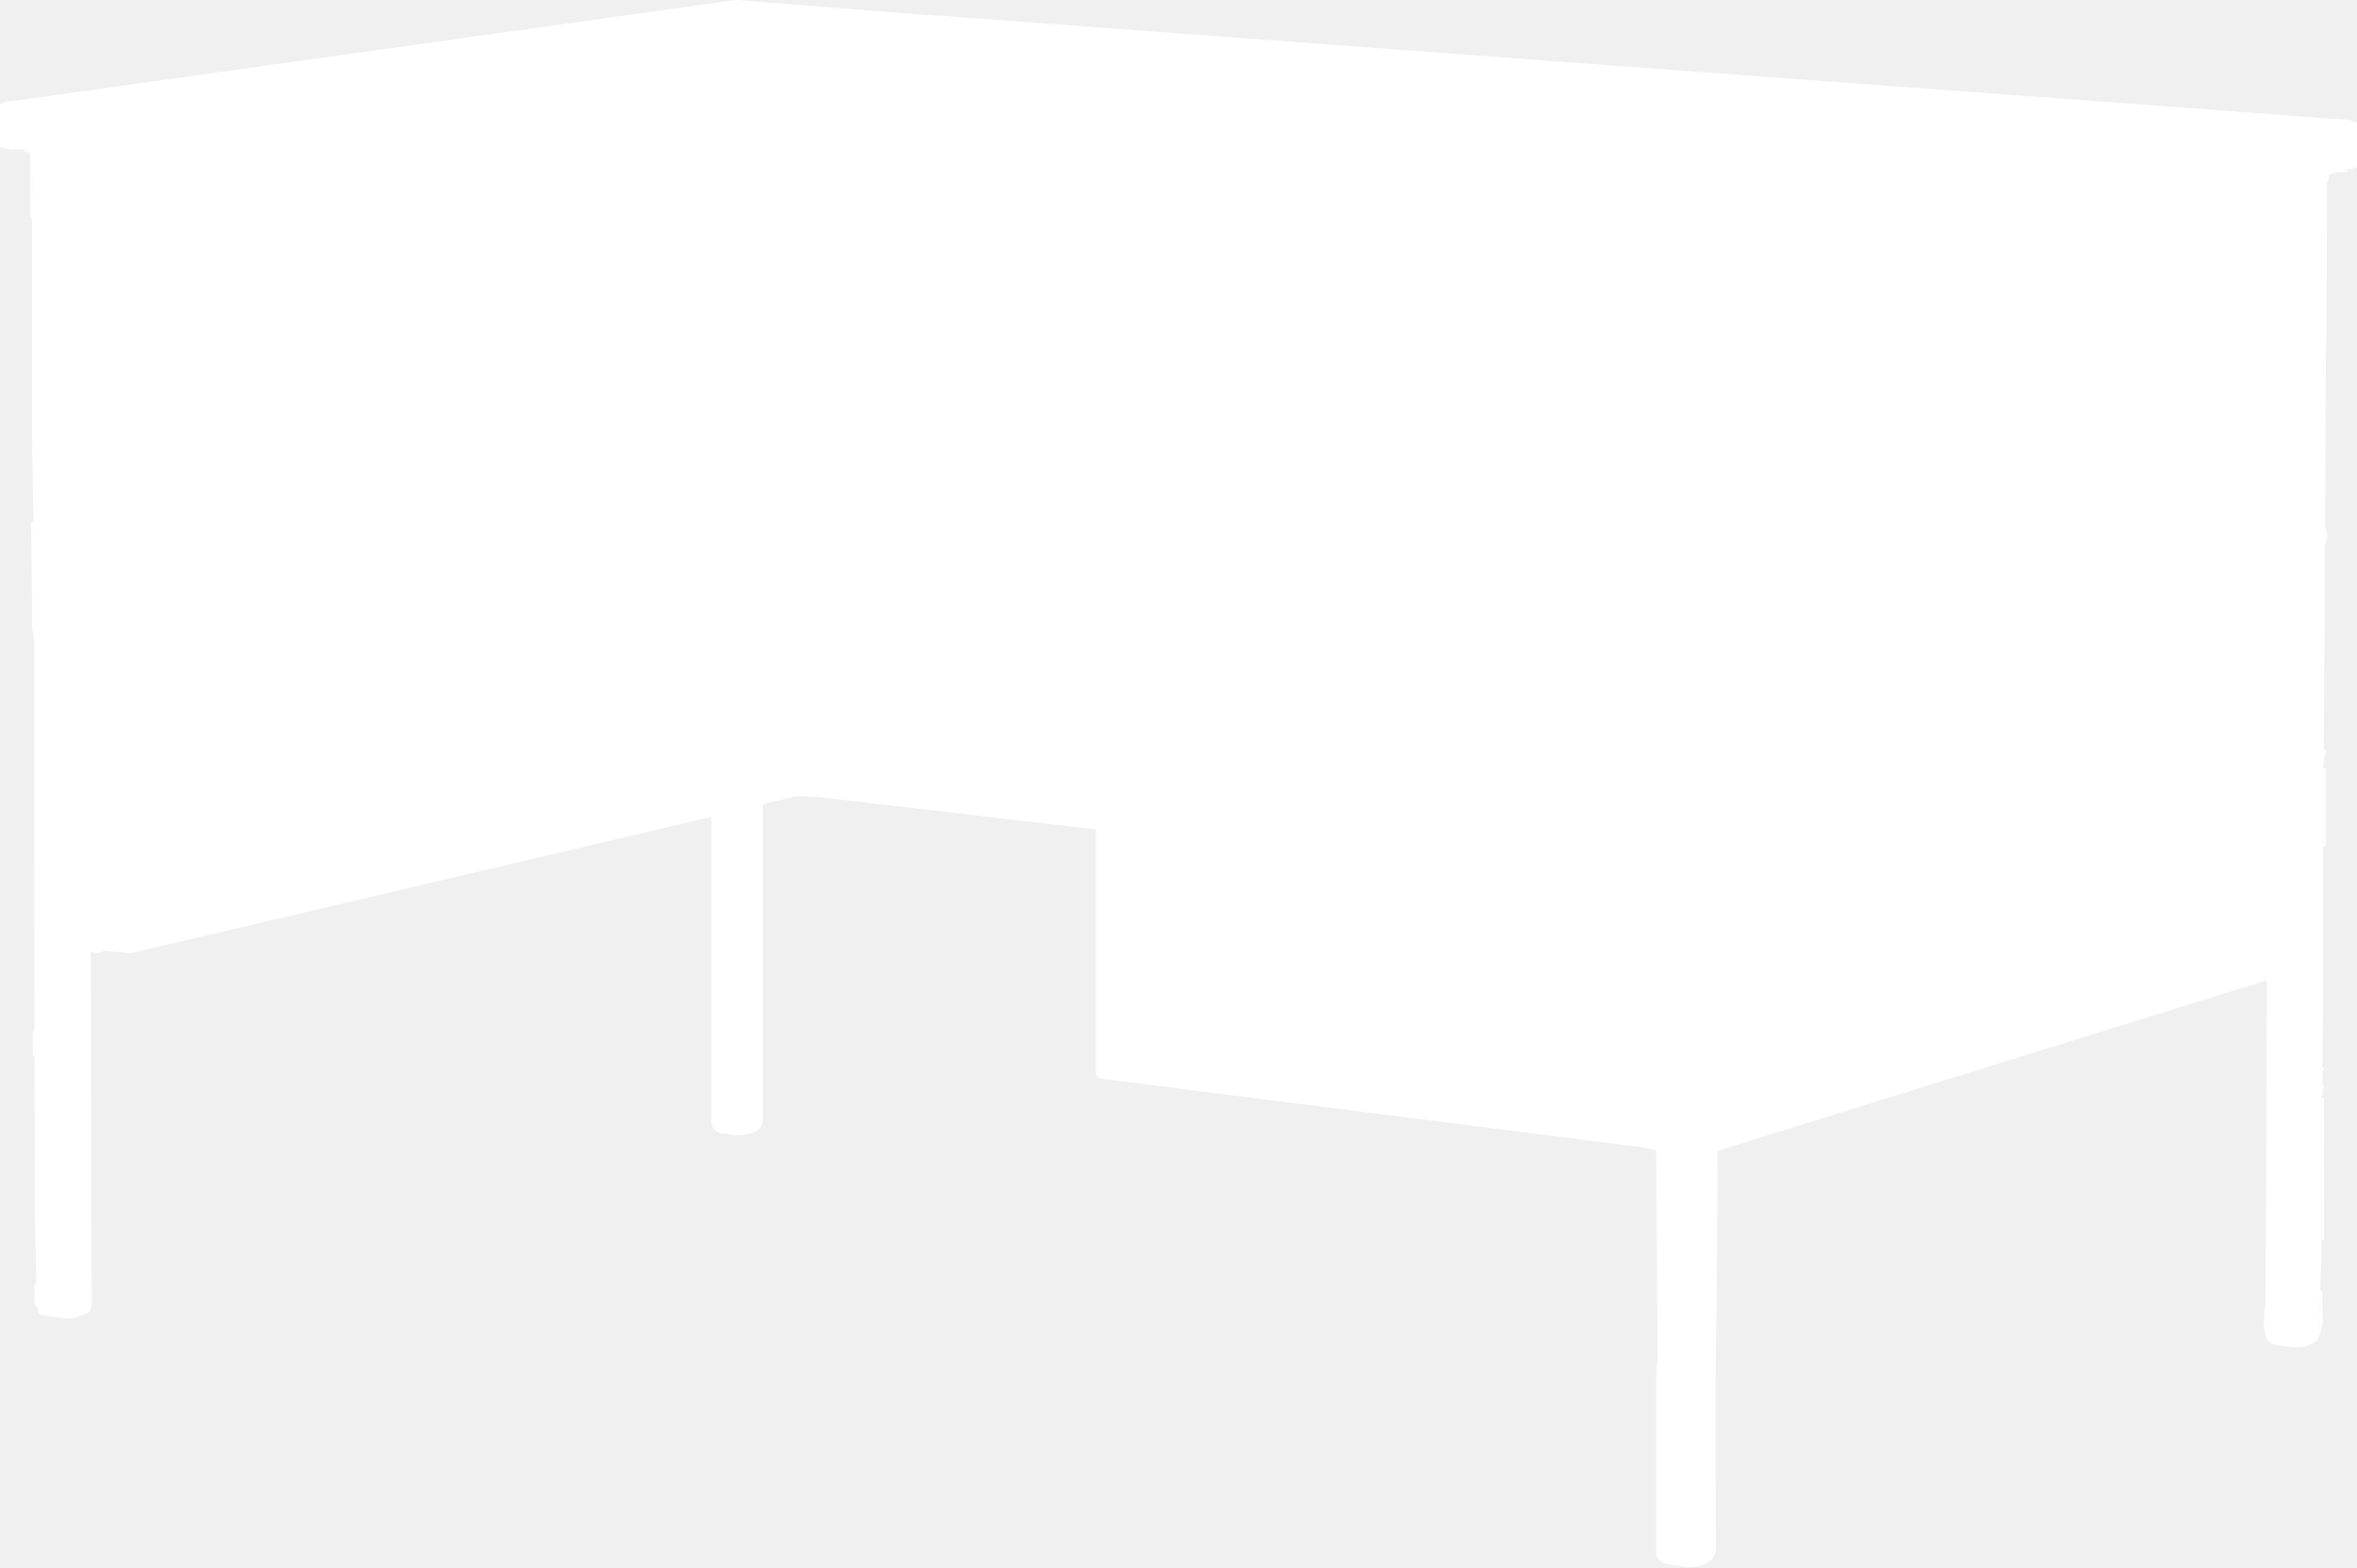
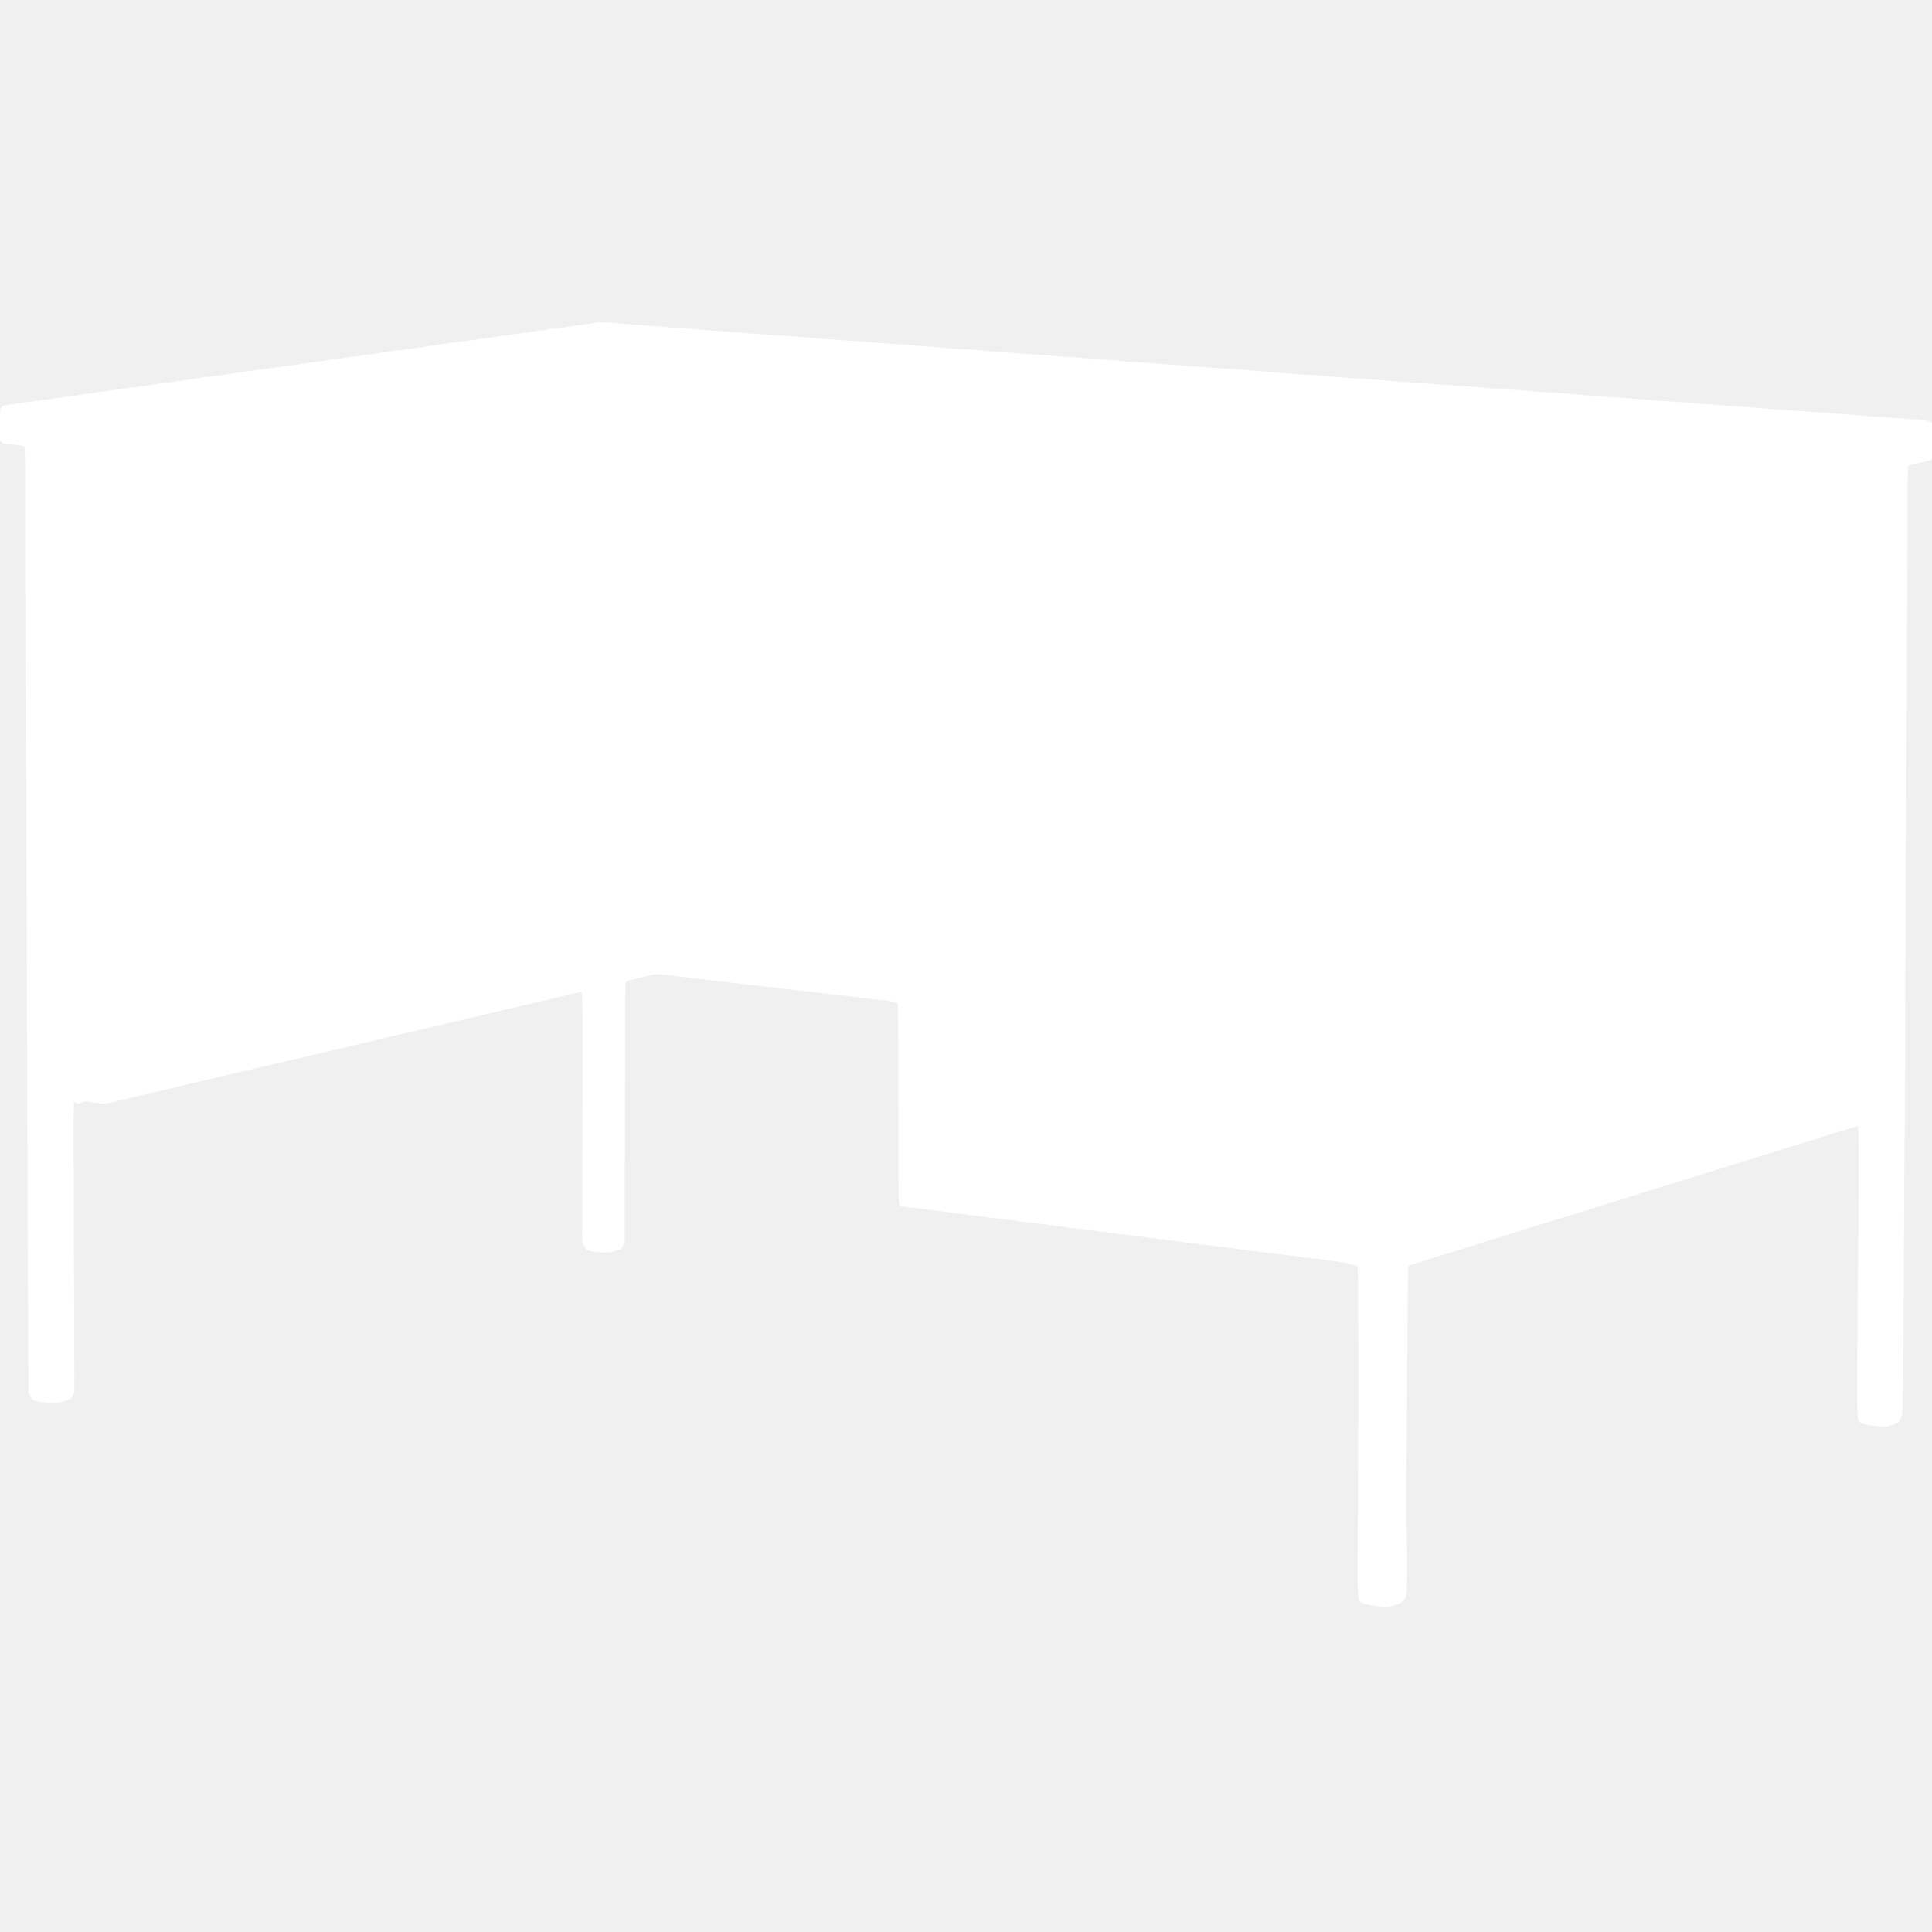
- <svg xmlns="http://www.w3.org/2000/svg" id="Layer_2" data-name="Layer 2" viewBox="0 0 117.88 78.37">
-   <defs>
-     <style>
-       .cls-1 {
-         fill: #ffffff;
-       }
- 
-       .cls-2 {
-         fill: #ffffff;
-       }
-     </style>
-   </defs>
-   <g id="Layer_1-2" data-name="Layer 1">
-     <g>
-       <path class="cls-1" d="M117.79,6.11v2.28c-.11.07-.24.09-.37.08-.03,0-.07,0-.12,0s-.07.08-.06.14c-.27-.02-.53.05-.78.14-.08.03-.16.02-.16.14,0,.07.03.14.08.2l-.02,7.49-.03,1.07-.05,8.7-.02.88v3.42s-.04,6.78-.04,6.78c-.05.05-.08.12-.09.2-.01.09.07.14.08.2.06.18-.03.39-.03.56v3.92s0,7.73,0,7.73l-.03,3.34s-.05.04-.06.07c-.01.04.04.08.06.1v.7s-.08.08-.08.12c0,.05.05.09.07.12.02.11.03.3-.06.4l.02,7.13v.89s-.06,1.63-.06,1.63l-.06,1.82c0,.08.04.14.1.15-.04.17-.13.48-.28.58-.58.4-1.2.3-1.83.19-.35-.06-.58-.11-.68-.53-.12-.51-.04-1.08.01-1.65l.05-9.14.02-6.94-24.22,7.52-3.24,1.01-.05,6.63-.06,5.05v4.22s.02,4.03.02,4.03c0,.7-1.02,1.03-1.75.84-.43-.11-1.24.03-1.24-.74v-8.62s.07-1.03.07-1.03l-.02-2.71-.05-7.69-.82-.17-26.94-3.42c-.19-.04-.26-.14-.26-.32v-12.14s-13.86-1.62-13.86-1.62l-1.07-.06-1.73.42v15.6c.01.38-.1.7-.45.81-.46.14-.87.22-1.36.06-.33.06-.76-.14-.76-.57v-15.27s-29.05,6.82-29.05,6.82l-1.35-.13c-.19.14-.38.16-.64.04l.03,15.7.02,1.13v.71c0,.25-.06.52-.37.61-.28.09-.62.26-.94.21l-1.2-.18c-.18-.03-.21-.29-.22-.4.07-.4-.03-.82-.04-1.2l-.07-3.08-.02-8.22.09-.71-.1-.63-.02-19.61-.1-.58c.09,0,.12-.06.12-.15l-.05-5.11-.07-4.36v-10.79s.03-3,.03-3c0-.17,0-.28-.12-.38-.11-.09-.21-.08-.35-.08h-.54s-.07-.06-.07-.06c-.03-.03-.1,0-.09.06-.09-.01-.21-.03-.3-.08,0-.06,0-.12-.03-.19-.02-.04-.09-.07-.15-.08v-1.9c.33-.16.66-.16,1.1-.22L36.79,0l9.11.72,1.45.09,31.66,2.35,1.24.09,23.2,1.71,1.3.09,11.72.88c.49.04.91,0,1.33.18Z" />
-       <path class="cls-2" d="M117.88,8.39h-.09s0-2.28,0-2.28c.02,0,.06,0,.09,0v2.27Z" />
-       <path class="cls-2" d="M.17,7.37s-.13,0-.17,0v-.26c.06,0,.13.04.15.08.03.07.03.13.03.19Z" />
-       <path class="cls-2" d="M116.11,62.02l-.02-7.13c.09-.01.14.02.14.08v6.97c0,.07-.05.1-.12.08Z" />
-       <path class="cls-2" d="M1.61,31.31l-.05-5.09c0-.09.04-.15.12-.16l.05,5.11c0,.09-.04.15-.12.15Z" />
-       <path class="cls-2" d="M116.19,42.32v-3.92c.06-.01.12.02.12.08v3.76c0,.06-.05.09-.12.09Z" />
-       <path class="cls-2" d="M1.61,10.91c-.07,0-.11-.03-.11-.09v-3.2c-.18.02-.32-.04-.32-.17.14,0,.25,0,.35.08.13.1.12.21.12.38l-.04,3Z" />
-       <path class="cls-2" d="M116.09,66.5c-.06,0-.11-.06-.1-.15l.06-1.82c.07.01.12.08.11.16-.05.63.08,1.23-.07,1.8Z" />
-       <path class="cls-2" d="M1.74,52.84c-.07-.01-.1-.07-.1-.15v-1.03c0-.08.03-.14.09-.16l.1.63-.09.71Z" />
-       <path class="cls-2" d="M1.87,65.35s-.15-.05-.15-.17v-.87c0-.08.03-.14.11-.16,0,.38.11.8.04,1.2Z" />
-       <path class="cls-2" d="M116.27,27.24l.02-.88c.14.26.14.62-.02.88Z" />
-       <path class="cls-2" d="M116.22,37.84c-.02-.05-.09-.11-.08-.2,0-.07.04-.14.09-.2.12.09.12.31,0,.4Z" />
-       <path class="cls-2" d="M116.46,8.76c.03.12.03.28-.08.34-.05-.06-.09-.13-.08-.2,0-.12.08-.12.16-.14Z" />
-       <path class="cls-2" d="M116.15,54.49s-.07-.07-.07-.12c0-.05.05-.09.08-.12.07.01.08.07.08.12s-.01.11-.09.12Z" />
-       <path class="cls-2" d="M.63,7.45s-.01.06-.05.07c-.07.01-.08-.06-.11-.07,0-.06.06-.09.09-.06l.07.06Z" />
-       <path class="cls-2" d="M117.42,8.47s0,.09-.02.11c-.04.04-.11.04-.16.04-.01-.06.02-.12.06-.14s.09-.01.12,0Z" />
-       <path class="cls-2" d="M116.15,53.55s-.07-.06-.06-.1c0-.03.04-.05.06-.07.04,0,.06.02.07.05.03.07-.02.12-.08.12Z" />
-     </g>
+ <svg xmlns="http://www.w3.org/2000/svg" version="1.0" width="3000pt" height="3000pt" viewBox="0 0 3000 3000" preserveAspectRatio="xMidYMid meet">
+   <g transform="translate(0,3000) scale(0.1,-0.1)" fill="#ffffff" stroke="none">
+     <path d="M9245 24990 c-22 -5 -89 -16 -150 -24 -219 -30 -271 -37 -350 -52 -44 -7 -100 -14 -125 -14 -25 -1 -74 -7 -110 -15 -36 -8 -82 -14 -102 -15 -21 0 -73 -6 -115 -14 -86 -16 -185 -31 -343 -51 -114 -14 -226 -30 -335 -46 -38 -6 -117 -17 -175 -25 -194 -25 -324 -43 -395 -53 -38 -6 -122 -18 -185 -26 -110 -15 -177 -25 -410 -60 -105 -15 -179 -25 -340 -45 -47 -6 -112 -15 -145 -21 -33 -5 -94 -14 -135 -19 -80 -10 -166 -22 -325 -45 -122 -18 -223 -32 -335 -46 -47 -5 -105 -14 -130 -19 -25 -6 -86 -14 -137 -20 -50 -5 -97 -12 -105 -15 -7 -2 -69 -11 -138 -20 -139 -17 -299 -38 -405 -54 -38 -6 -124 -17 -190 -26 -66 -9 -163 -22 -215 -30 -52 -8 -165 -23 -250 -35 -85 -12 -194 -28 -241 -36 -48 -8 -102 -14 -120 -14 -19 0 -70 -6 -114 -14 -44 -8 -134 -22 -200 -31 -66 -10 -175 -26 -243 -36 -67 -10 -136 -19 -152 -19 -16 0 -65 -6 -107 -14 -43 -8 -121 -20 -173 -27 -52 -6 -138 -18 -190 -25 -52 -8 -144 -20 -205 -28 -125 -16 -230 -31 -360 -51 -91 -14 -181 -27 -355 -50 -164 -22 -262 -35 -360 -50 -164 -24 -313 -44 -370 -50 -54 -5 -81 -9 -270 -40 -149 -25 -140 -6 -140 -305 l0 -251 28 -24 c21 -19 43 -25 102 -30 106 -8 222 -26 243 -36 16 -9 17 -95 17 -1582 1 -865 5 -2173 10 -2907 9 -1296 14 -2745 25 -6490 3 -993 8 -2235 11 -2760 l6 -955 26 -53 c14 -29 35 -58 46 -65 24 -12 240 -46 303 -47 41 0 114 15 226 47 54 15 60 20 85 67 l26 51 1 255 c0 140 -4 1153 -8 2251 -6 1418 -5 1999 2 2004 6 3 21 -1 33 -9 29 -21 46 -20 91 4 33 18 45 19 95 11 31 -5 104 -15 162 -21 91 -10 114 -10 175 5 39 9 95 22 125 29 30 8 73 18 95 24 22 6 69 17 105 26 36 8 106 24 155 36 50 11 122 28 160 37 39 8 91 22 117 29 26 8 55 14 66 14 10 0 38 6 63 14 24 7 116 30 204 51 88 20 185 43 215 50 30 8 96 23 145 35 50 11 119 28 155 36 36 9 94 22 130 31 36 8 90 20 120 28 58 14 126 30 280 65 52 11 120 27 150 35 61 16 162 39 230 54 83 18 145 33 195 45 28 8 82 20 120 29 182 41 264 60 304 73 25 8 54 14 66 14 12 0 41 6 66 14 24 7 80 21 124 31 44 10 105 24 135 31 30 7 96 23 145 34 50 12 115 27 145 35 30 7 84 20 120 29 203 46 249 57 285 67 38 11 74 19 235 55 174 39 337 77 470 109 30 8 96 23 145 35 50 11 119 28 155 36 36 9 94 22 130 31 36 8 90 21 120 28 30 8 96 23 145 35 50 11 117 27 150 35 33 8 92 21 130 30 39 9 95 22 125 30 30 8 98 23 150 35 52 12 118 27 145 34 28 8 82 21 120 29 104 24 241 56 315 73 36 9 94 22 130 31 36 8 90 20 120 28 97 24 184 44 220 50 19 4 47 11 63 17 59 23 55 163 51 -1943 l-4 -1930 30 -64 c28 -59 34 -65 73 -76 108 -30 296 -37 373 -15 27 8 68 20 91 26 39 10 45 16 70 67 l26 57 1 2020 c1 1784 3 2020 16 2026 17 9 99 31 220 59 47 11 123 29 170 41 82 19 90 19 210 4 69 -8 179 -21 245 -29 66 -8 134 -16 150 -20 17 -3 75 -10 130 -15 55 -5 136 -14 180 -19 44 -6 141 -17 215 -26 74 -9 189 -23 255 -30 66 -8 201 -24 300 -35 99 -11 236 -26 305 -35 69 -8 188 -22 265 -30 149 -16 305 -35 525 -61 74 -9 171 -20 215 -24 44 -5 121 -13 170 -20 249 -31 326 -40 390 -45 141 -13 260 -35 273 -52 10 -14 12 -338 12 -1567 0 -1387 1 -1551 15 -1566 16 -18 30 -21 225 -45 63 -8 151 -19 195 -24 123 -17 213 -28 430 -55 110 -14 250 -32 310 -40 242 -33 283 -38 365 -46 47 -5 119 -13 160 -19 267 -38 323 -45 390 -51 98 -10 242 -27 360 -45 116 -17 237 -33 350 -45 47 -5 137 -17 200 -25 63 -8 167 -22 230 -30 63 -8 151 -20 195 -26 93 -12 261 -33 430 -53 66 -8 158 -20 205 -26 418 -56 617 -81 1025 -129 95 -12 238 -31 420 -56 138 -18 290 -37 605 -74 52 -6 120 -16 150 -21 30 -5 107 -14 170 -20 63 -6 123 -13 133 -16 9 -3 70 -12 135 -19 202 -24 276 -37 297 -51 11 -8 39 -14 62 -14 30 0 49 -6 63 -20 20 -20 20 -35 22 -992 3 -1042 3 -1093 -7 -2903 -7 -1283 -8 -1270 44 -1319 37 -34 158 -61 378 -83 50 -5 92 5 180 43 17 8 35 14 41 14 5 0 27 13 50 30 32 23 42 38 47 67 4 21 11 51 16 67 13 42 12 848 -1 1002 -8 91 -10 289 -5 664 9 668 15 1300 21 2475 5 819 7 922 21 938 9 9 22 17 30 17 8 0 56 14 106 30 51 17 119 39 152 49 33 10 107 33 165 51 58 17 123 38 145 45 22 7 74 23 115 35 41 12 91 28 110 35 19 6 58 19 85 27 203 62 294 92 323 104 18 8 39 14 48 14 8 0 63 16 122 35 59 20 132 43 162 52 30 8 71 21 90 28 19 7 69 23 110 35 41 12 118 35 170 51 264 81 327 101 355 110 17 6 59 19 95 30 36 11 117 36 180 56 63 19 138 42 165 51 28 8 66 21 85 27 19 7 69 23 110 35 41 12 86 26 100 30 14 4 59 18 100 30 41 12 91 28 110 35 19 7 69 23 110 35 41 12 113 35 160 50 47 15 119 37 160 49 41 13 93 29 115 36 72 23 228 72 305 95 41 12 113 35 160 50 47 15 110 34 140 43 64 19 178 54 235 72 22 7 87 27 145 45 58 18 121 38 140 45 34 13 119 39 230 72 30 9 93 28 140 43 47 15 119 38 160 50 41 12 93 28 115 35 22 8 94 30 160 50 66 20 138 43 160 50 22 7 94 30 160 50 66 20 131 41 145 45 14 4 59 18 100 30 41 12 91 28 110 35 19 7 69 23 110 35 41 12 93 28 115 35 22 7 67 21 100 30 33 10 101 32 152 48 50 16 98 27 107 24 14 -6 16 -80 16 -759 0 -414 -4 -1050 -9 -1413 -5 -363 -11 -1033 -12 -1490 -2 -769 -1 -833 15 -877 31 -83 24 -80 326 -118 93 -12 98 -12 176 14 103 34 142 58 150 93 4 15 14 39 23 53 20 30 26 458 35 2555 3 787 8 1538 11 1670 3 132 7 1205 10 2385 4 1180 10 2541 15 3025 5 484 12 1825 15 2980 4 1155 8 2110 11 2122 3 15 14 25 32 29 15 3 50 12 77 19 28 7 86 21 130 31 44 9 92 24 108 33 l27 15 0 282 0 281 -32 16 c-41 20 -161 35 -343 42 -77 4 -203 13 -280 21 -77 8 -167 14 -200 14 -33 0 -130 6 -215 14 -85 8 -229 20 -320 26 -91 7 -248 18 -350 25 -102 7 -286 20 -410 29 -124 8 -281 20 -350 26 -232 19 -384 30 -540 40 -85 5 -202 14 -260 20 -58 6 -172 15 -255 20 -82 5 -208 14 -280 20 -71 5 -227 17 -345 25 -118 9 -300 22 -405 30 -389 30 -474 36 -620 45 -82 5 -199 14 -260 20 -60 6 -173 15 -250 20 -135 9 -262 18 -575 41 -368 27 -530 39 -725 53 -301 21 -482 35 -625 48 -69 5 -188 14 -265 18 -212 12 -587 39 -700 51 -55 6 -170 15 -255 19 -176 10 -367 24 -615 46 -93 8 -201 15 -240 15 -38 0 -104 4 -145 9 -69 9 -206 20 -620 49 -85 7 -227 18 -315 26 -88 9 -189 15 -225 15 -36 0 -114 5 -175 10 -60 6 -202 17 -315 25 -113 8 -324 24 -470 35 -146 11 -335 25 -420 30 -85 5 -188 14 -228 20 -40 5 -100 10 -134 10 -33 0 -133 7 -222 15 -88 8 -231 19 -316 25 -192 12 -387 26 -635 45 -406 32 -465 36 -620 45 -88 5 -191 14 -230 19 -38 5 -137 13 -220 16 -82 3 -184 10 -225 16 -41 5 -140 14 -220 19 -80 5 -201 13 -270 19 -69 6 -195 15 -280 21 -85 7 -245 18 -355 26 -281 21 -544 40 -795 58 -249 18 -421 31 -680 52 -102 8 -259 19 -350 24 -163 9 -309 20 -525 41 -61 5 -184 14 -275 19 -91 5 -203 14 -250 20 -47 5 -116 10 -155 10 -38 0 -133 6 -210 15 -77 8 -210 19 -295 25 -203 13 -388 27 -530 40 -186 17 -292 20 -335 10z" />
  </g>
</svg>
